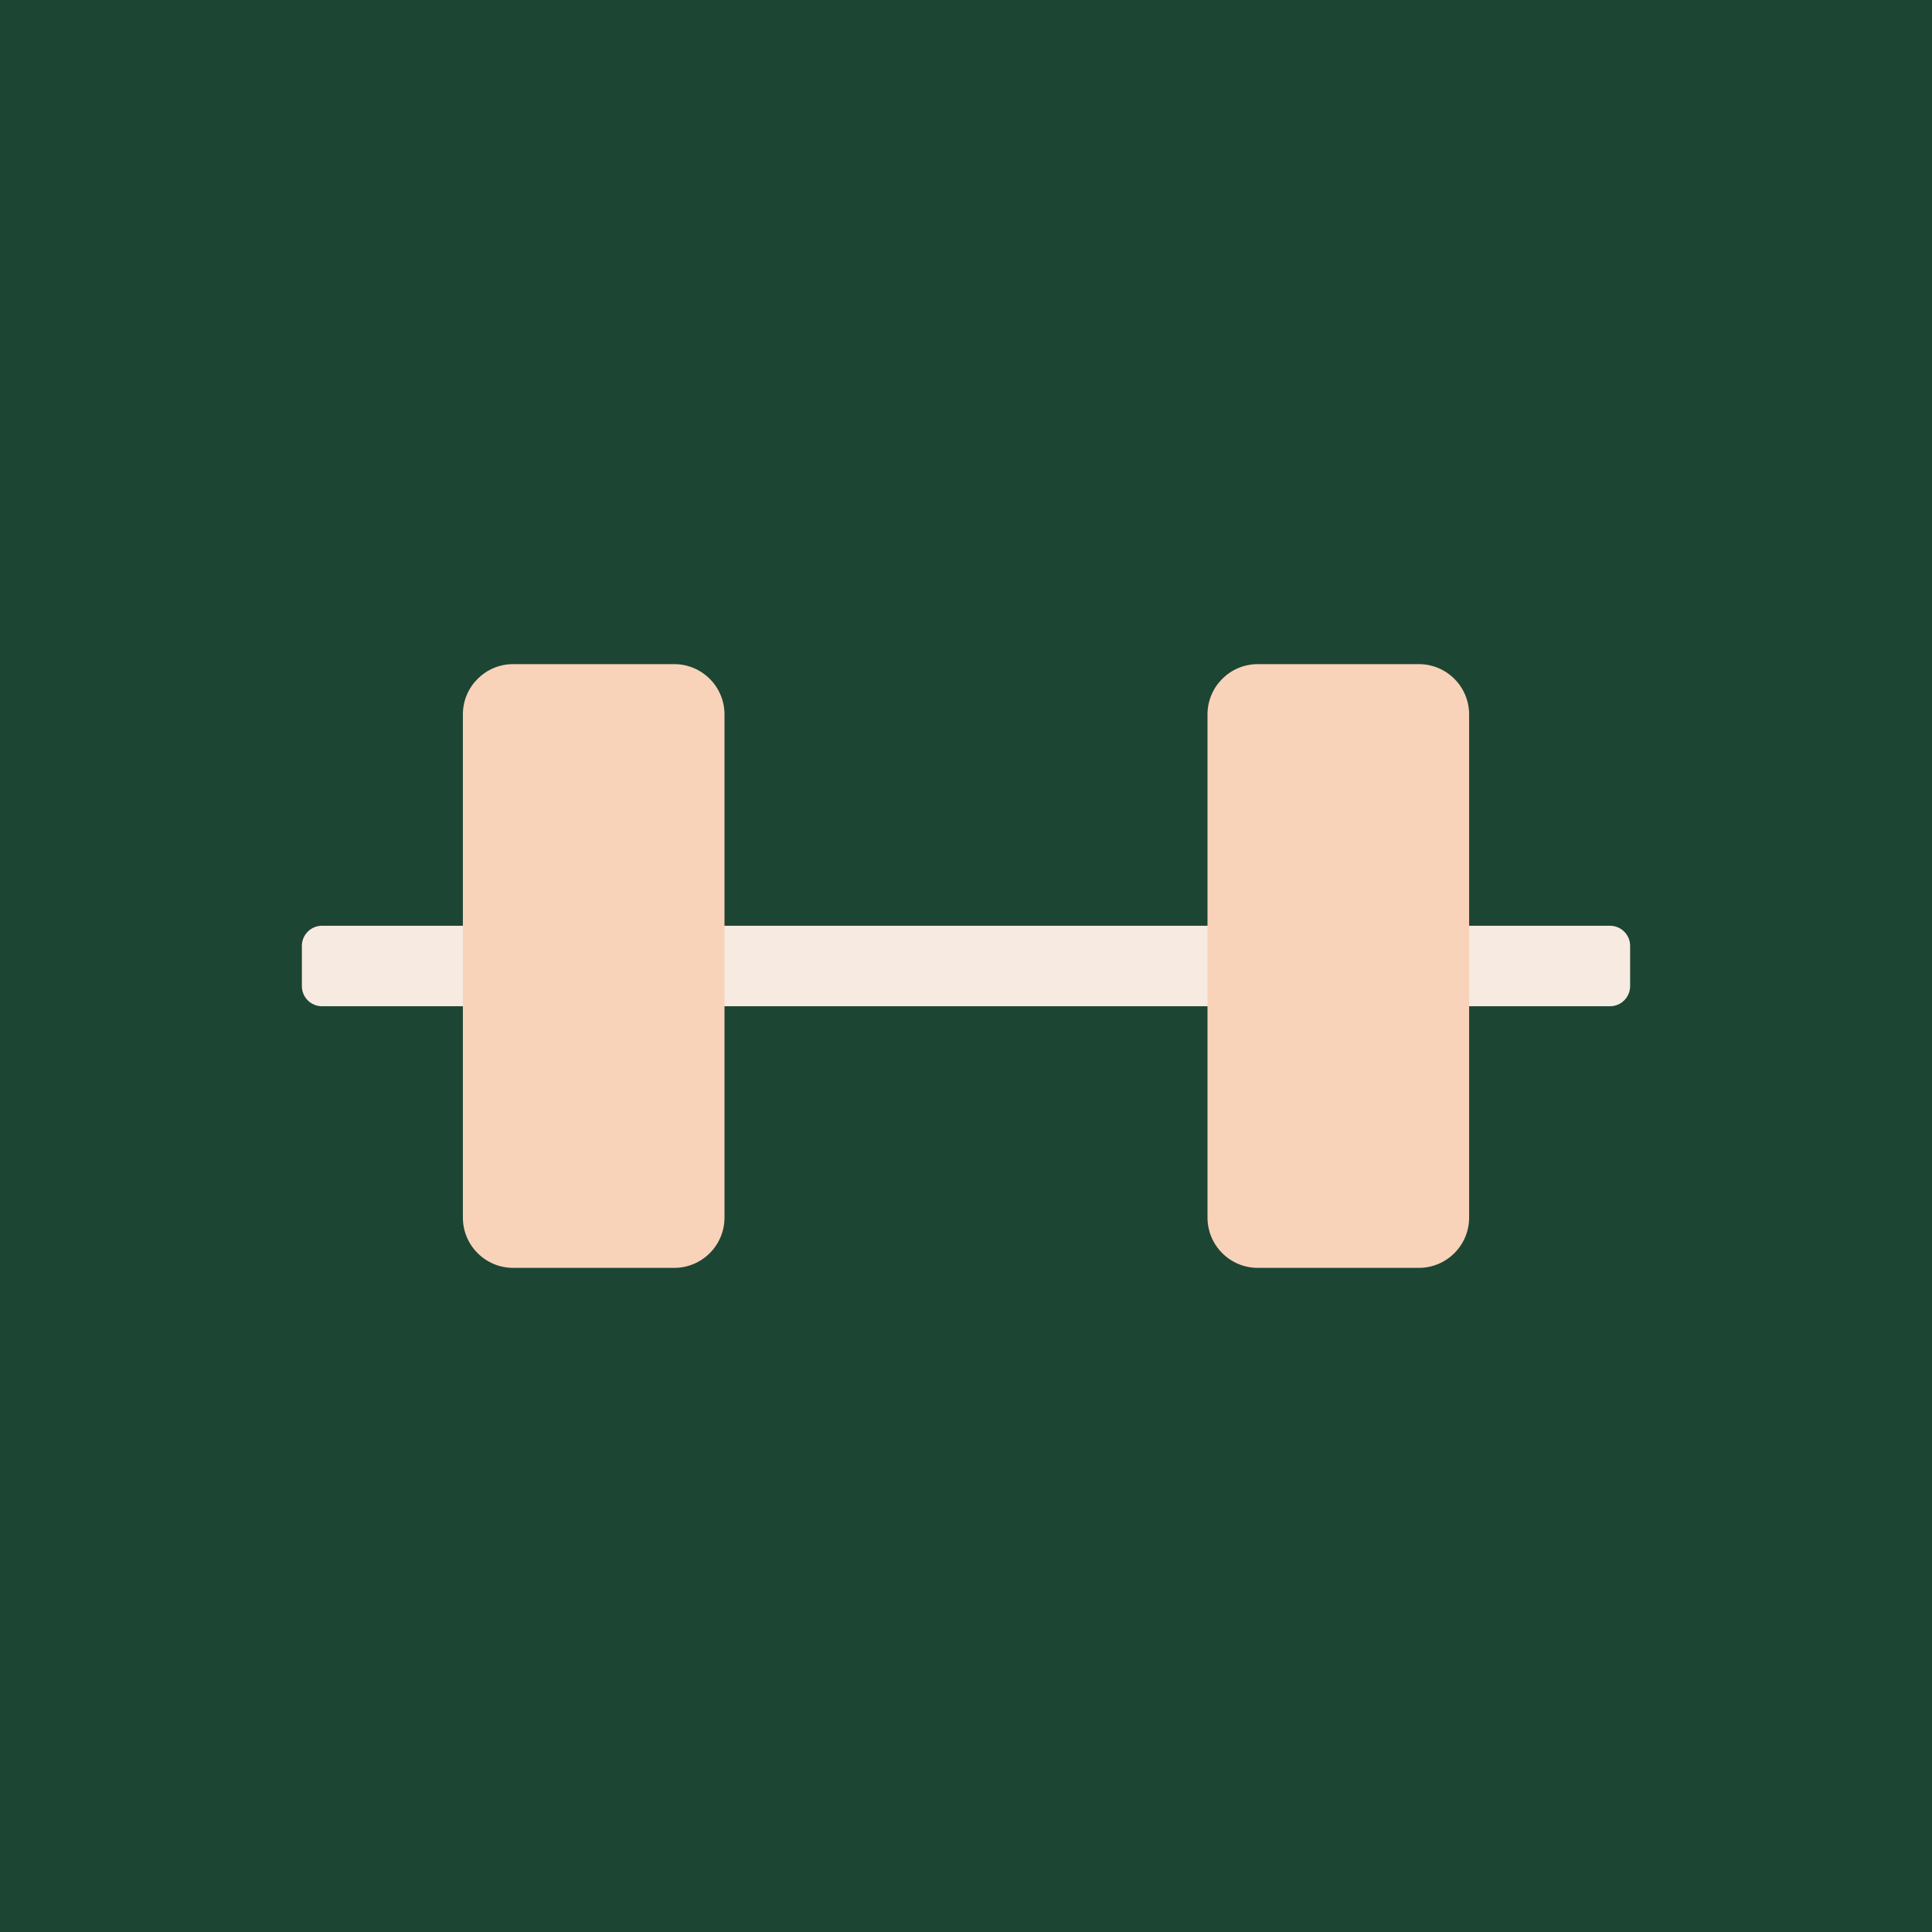
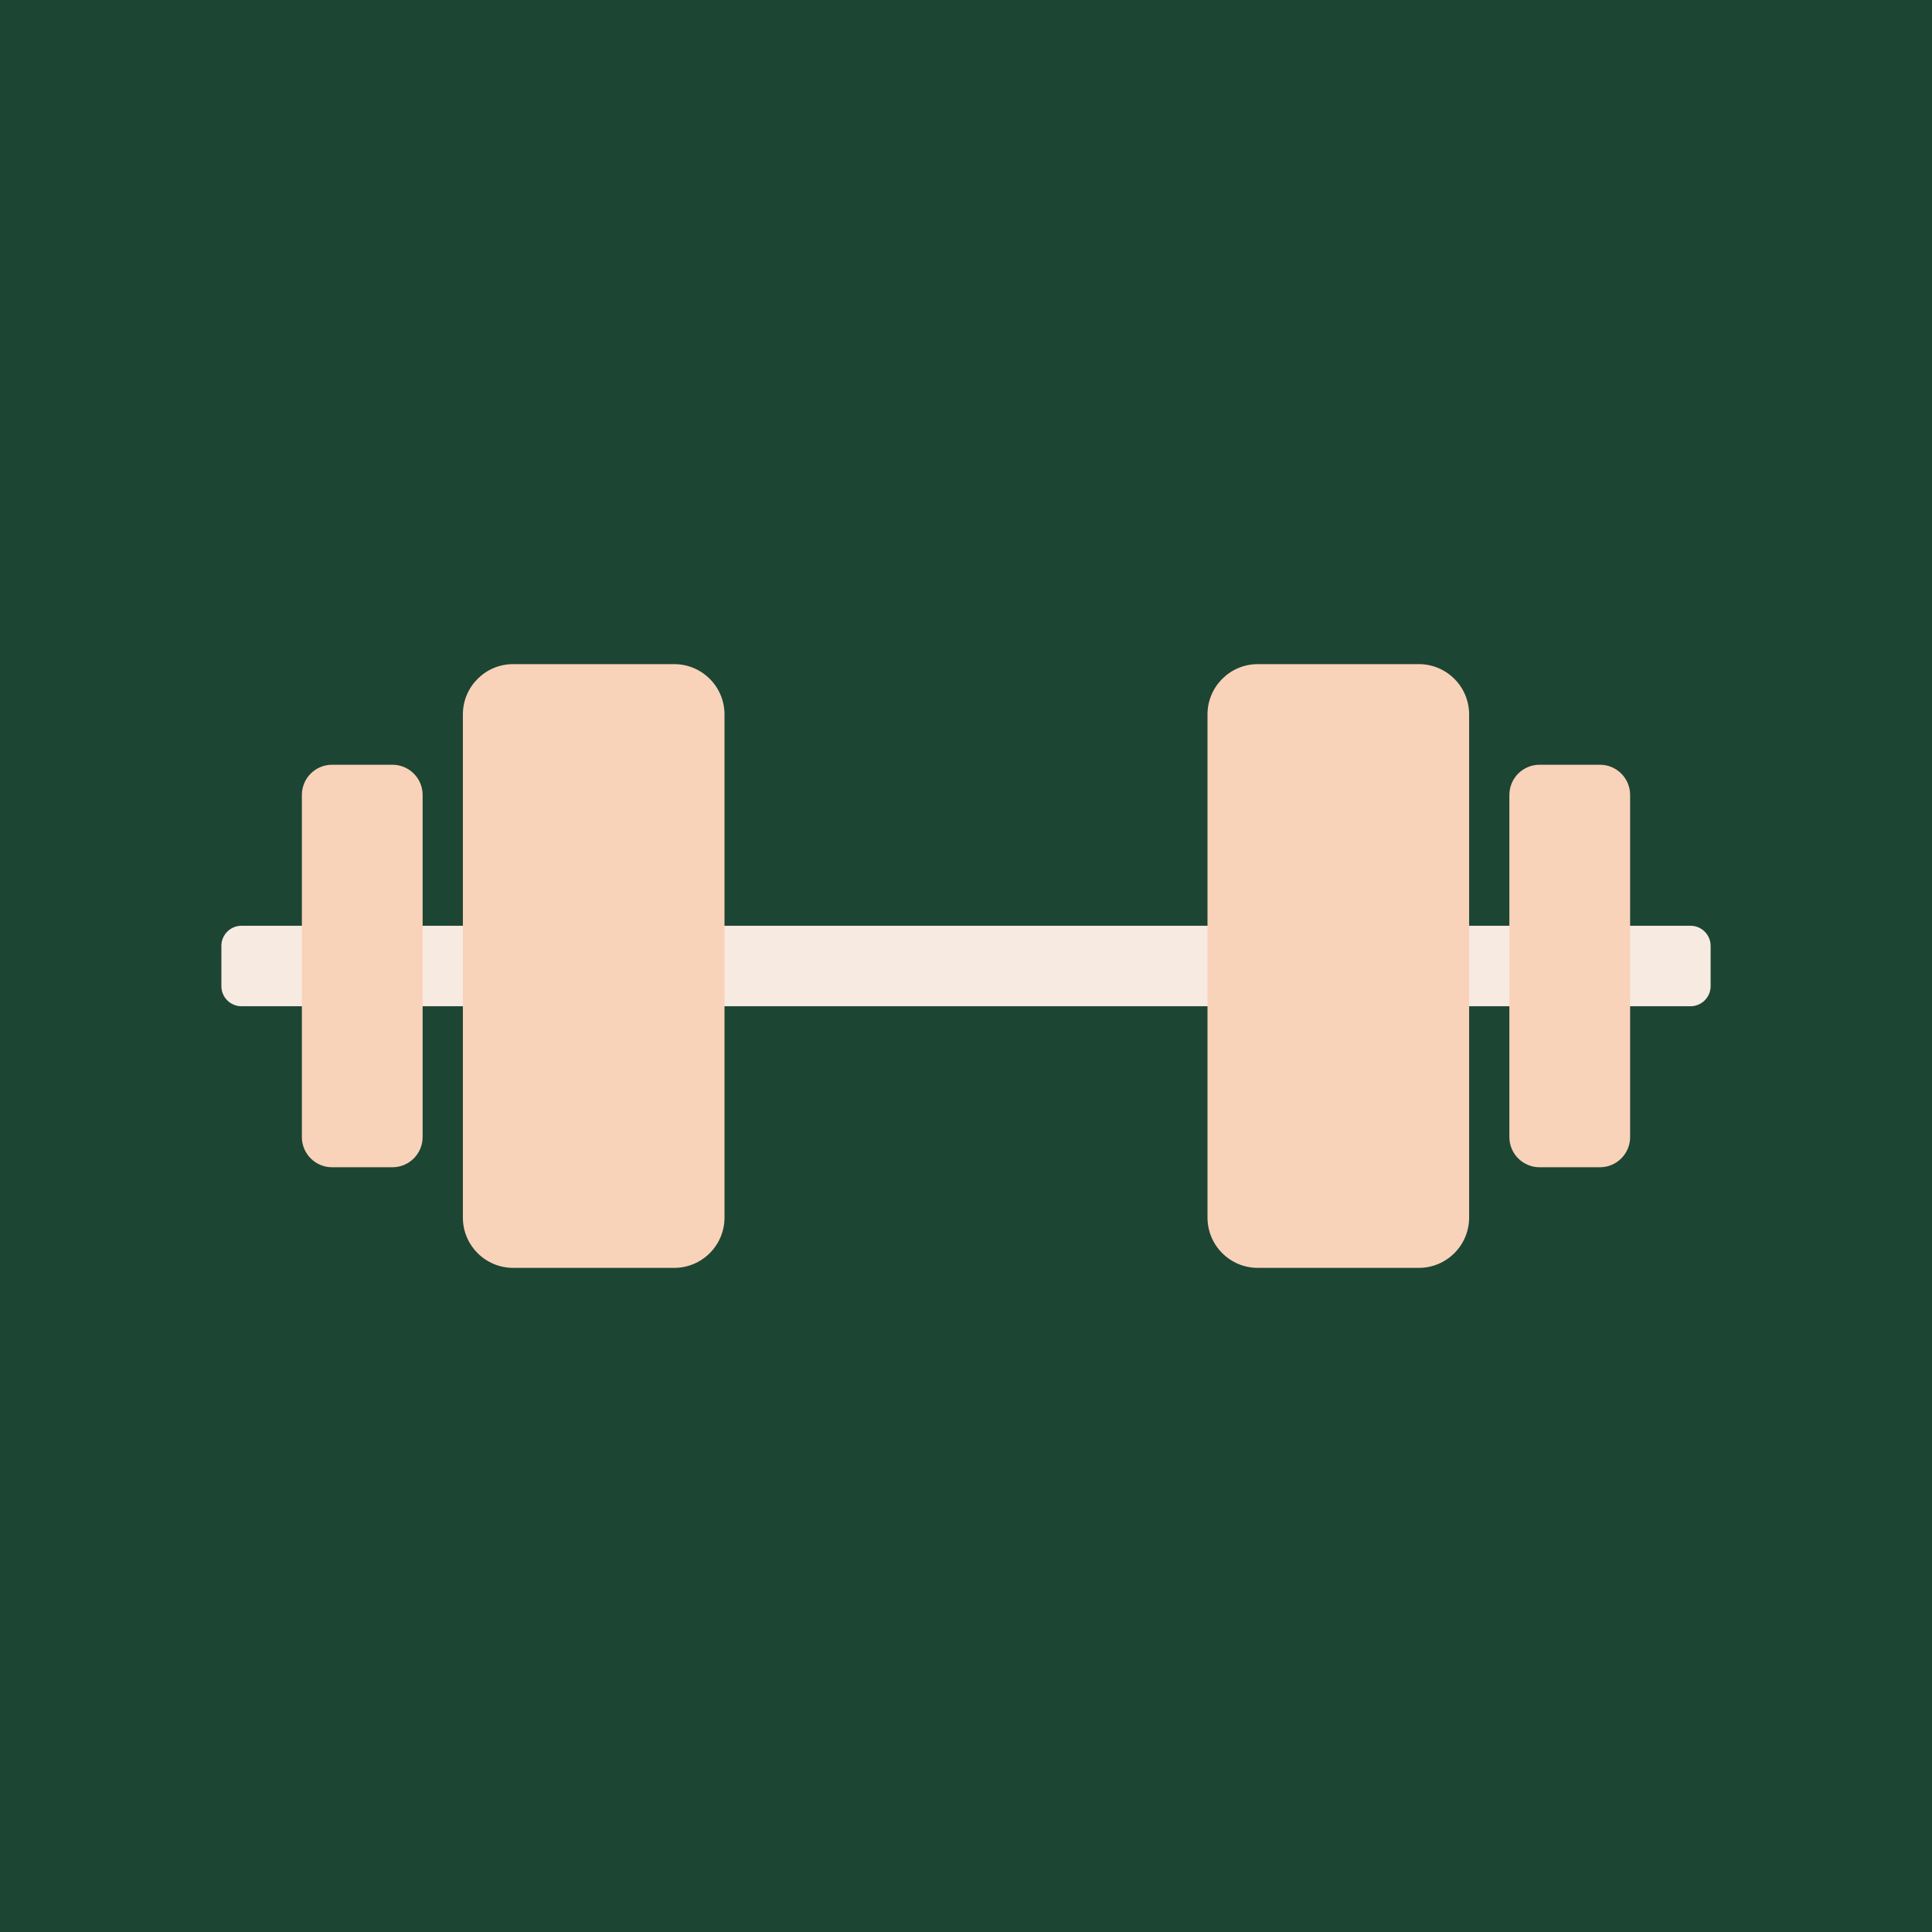
<svg xmlns="http://www.w3.org/2000/svg" viewBox="0 0 192 192">
  <rect width="192" height="192" fill="#1D4533" />
-   <rect x="30" y="92" width="132" height="8" rx="2" fill="#F7EAE0" />
+   <rect x="22" y="92" width="148" height="8" rx="2" fill="#F7EAE0" />
  <rect x="46" y="66" width="26" height="60" rx="5" fill="#F9D2BA" />
  <rect x="120" y="66" width="26" height="60" rx="5" fill="#F9D2BA" />
+   <rect x="30" y="76" width="12" height="40" rx="3" fill="#F9D2BA" />
+   <rect x="150" y="76" width="12" height="40" rx="3" fill="#F9D2BA" />
</svg>
